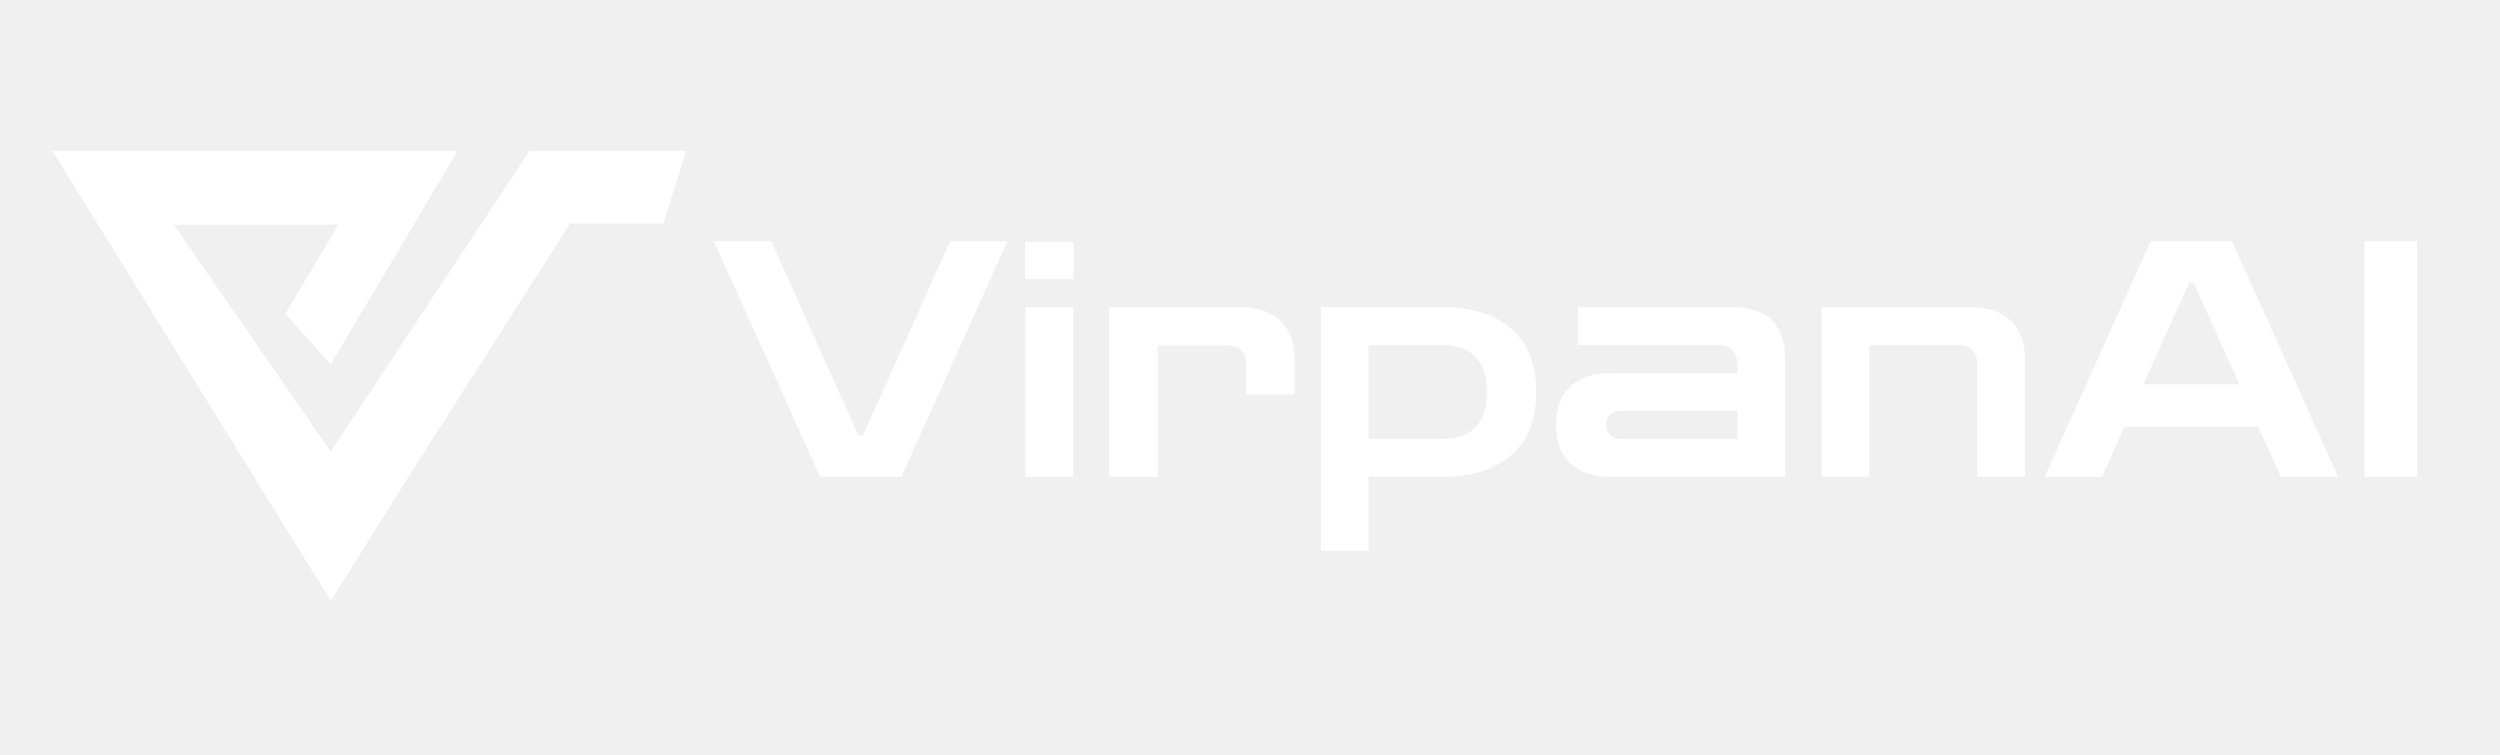
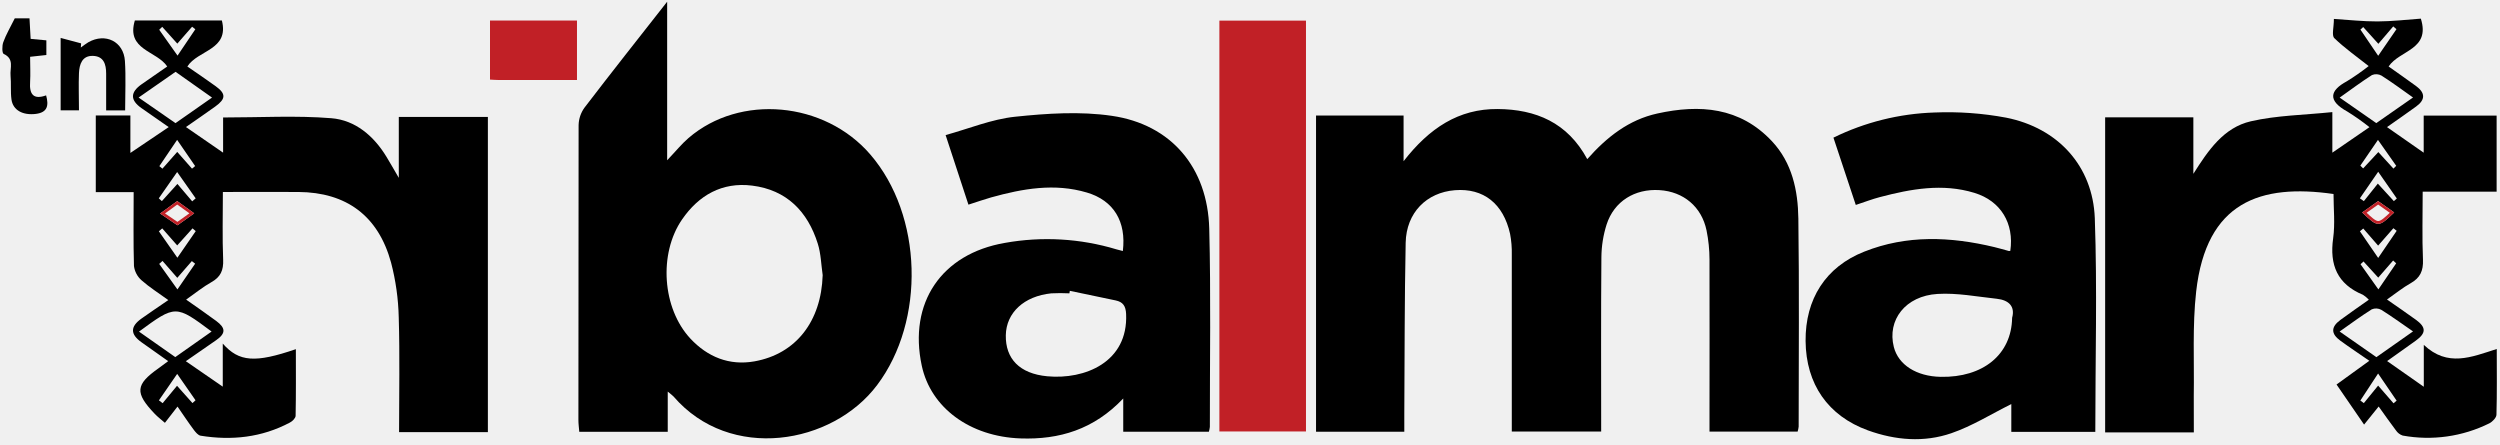
- <svg xmlns="http://www.w3.org/2000/svg" width="530" height="160" viewBox="0 0 530 160" fill="none">
-   <path d="M70.115 77.25L60.49 66.5L71.74 47.625H36.865L70.115 95.75L112.241 32H145.493L140.618 47.375H120.867L87.864 99.102L70.115 127.375L11.115 32H96.991L70.115 77.25Z" fill="white" />
-   <path d="M173.847 101.073L151.369 51.162H163.515L182.014 92.347H182.921L201.42 51.162H213.566L191.089 101.073H173.847ZM217.379 101.073V65.123H227.501V101.073H217.379ZM217.309 59.19V51.302H227.571V59.19H217.309ZM235.171 101.073V65.123H262.675C266.724 65.123 269.702 66.147 271.61 68.195C273.518 70.196 274.472 72.849 274.472 76.153V83.622H264.211V77.409C264.211 74.617 262.814 73.221 260.022 73.221H245.433V101.073H235.171ZM280.027 116.78V65.123H305.855C312.091 65.123 316.954 66.659 320.444 69.731C323.935 72.802 325.68 77.246 325.68 83.063C325.68 88.927 323.935 93.395 320.444 96.466C316.954 99.537 312.091 101.073 305.855 101.073H290.149V116.78H280.027ZM305.855 73.151H290.149V93.046H305.855C308.88 93.046 311.184 92.231 312.766 90.602C314.395 88.927 315.209 86.414 315.209 83.063C315.209 79.759 314.395 77.293 312.766 75.664C311.184 73.989 308.88 73.151 305.855 73.151ZM341.536 101.073C337.766 101.073 334.881 100.119 332.88 98.211C330.879 96.303 329.878 93.581 329.878 90.044C329.878 86.554 330.879 83.855 332.88 81.947C334.881 80.038 337.766 79.085 341.536 79.085H368.341V77.409C368.341 74.57 366.945 73.151 364.153 73.151H334.555V65.123H366.805C371.04 65.123 374.042 66.101 375.81 68.055C377.579 69.963 378.463 72.662 378.463 76.153V101.073H341.536ZM343.35 93.046H368.341V87.112H343.35C342.466 87.112 341.768 87.391 341.256 87.95C340.791 88.462 340.558 89.16 340.558 90.044C340.558 90.928 340.791 91.65 341.256 92.208C341.768 92.766 342.466 93.046 343.35 93.046ZM386.167 101.073V65.123H417.51C421.605 65.123 424.583 66.147 426.445 68.195C428.353 70.196 429.307 72.849 429.307 76.153V101.073H419.185V77.339C419.185 74.547 417.789 73.151 414.997 73.151H396.289V101.073H386.167ZM433.471 101.073L455.949 51.162H473.191L495.668 101.073H483.522L478.775 90.533H450.364L445.617 101.073H433.471ZM454.413 81.458H474.726L465.023 59.888H464.116L454.413 81.458ZM501.262 101.073V51.162H512.431V101.073H501.262Z" fill="white" />
+ <svg xmlns="http://www.w3.org/2000/svg" width="895" height="159" viewBox="0 0 895 159" fill="none">
+   <path d="M502.481 41.352V57.712C511.671 45.892 522.181 38.912 536.161 39.032C549.831 39.142 561.161 43.852 568.241 56.972C575.241 49.042 583.121 42.872 593.331 40.632C608.551 37.282 622.891 38.362 634.331 50.532C641.581 58.252 643.671 68.162 643.811 78.232C644.151 103.072 643.931 127.912 643.921 152.752C643.851 153.346 643.727 153.931 643.551 154.502H612.001V149.402C612.001 130.562 612.061 111.732 612.001 92.892C611.993 89.396 611.638 85.909 610.941 82.482C609.181 74.002 602.691 68.602 594.101 68.062C585.211 67.512 577.851 72.062 575.161 80.382C573.959 84.177 573.332 88.131 573.301 92.112C573.121 112.782 573.221 133.442 573.221 154.482H541.221V149.162C541.221 129.829 541.221 110.496 541.221 91.162C541.279 88.671 541.075 86.181 540.611 83.732C538.201 72.872 531.071 67.292 520.881 68.092C510.691 68.892 503.461 76.152 503.231 86.882C502.811 107.372 502.871 127.882 502.741 148.362C502.741 150.362 502.741 152.302 502.741 154.562H471.141V41.352H502.481Z" fill="black" />
+   <path d="M239.05 140.187V154.587H207.38C207.27 153.167 207.07 151.737 207.07 150.317C207.07 115.157 207.094 79.994 207.14 44.827C207.184 42.564 207.92 40.369 209.25 38.537C218.75 26.107 228.46 13.857 238.84 0.617V57.377C241.97 54.087 244.02 51.537 246.47 49.427C264.89 33.537 295.14 36.277 311.53 55.257C330.39 77.067 331.33 114.847 314.02 137.837C298.02 159.167 261.38 165.457 241.12 141.937C240.8 141.577 240.38 141.307 239.05 140.187ZM294.52 98.497C293.97 94.737 293.9 90.837 292.77 87.247C289.15 75.687 281.6 67.977 269.25 66.447C258.54 65.117 250.17 69.857 244.18 78.567C235.75 90.797 237.06 110.387 247.18 121.237C253.28 127.747 261.02 130.977 270.09 129.367C285 126.707 294 114.997 294.52 98.497Z" fill="black" />
+   <path d="M785.391 154.792H753.641V42.002H785.221V62.232C790.491 53.922 796.011 45.662 805.841 43.412C815.101 41.292 824.841 41.182 834.981 40.132V54.652L848.271 45.522C845.749 43.519 843.115 41.662 840.381 39.962C833.211 36.032 834.021 32.422 840.181 29.092C842.885 27.433 845.489 25.616 847.981 23.652C843.731 20.272 839.401 17.252 835.681 13.652C834.681 12.652 835.531 9.812 835.531 6.772C840.791 7.102 845.971 7.692 851.141 7.672C856.311 7.652 861.571 7.042 866.661 6.672C870.181 17.862 859.071 17.892 855.121 23.802C858.331 26.082 861.661 28.402 864.951 30.802C868.241 33.202 868.381 35.682 864.951 38.152C861.731 40.492 858.451 42.752 854.551 45.502L867.681 54.662V41.392H893.791V68.612H867.321C867.321 77.062 867.081 85.022 867.421 92.952C867.591 96.952 866.421 99.472 863.001 101.402C860.271 102.922 857.821 104.932 854.541 107.222C858.261 109.822 861.601 112.092 864.871 114.462C868.641 117.192 868.601 119.262 864.801 121.992C861.581 124.302 858.361 126.582 854.591 129.262L867.721 138.462V123.462C876.261 131.522 884.721 127.852 893.841 124.932C893.841 132.932 893.951 140.712 893.731 148.442C893.731 149.522 892.291 151.002 891.161 151.562C881.568 156.32 870.695 157.853 860.161 155.932C859.158 155.594 858.299 154.928 857.721 154.042C855.721 151.402 853.811 148.672 851.561 145.532L846.341 152.002L836.481 137.652L848.221 129.162C844.611 126.662 841.161 124.382 837.831 121.952C834.501 119.522 834.391 117.112 837.831 114.562C841.121 112.132 844.491 109.812 848.041 107.302C847.418 106.618 846.704 106.023 845.921 105.532C836.771 101.722 833.921 94.852 835.271 85.302C835.991 80.092 835.401 74.702 835.401 69.452C809.231 65.702 789.861 72.242 786.231 104.342C784.841 116.692 785.571 129.292 785.371 141.782C785.341 146.002 785.391 150.122 785.391 154.792ZM863.861 34.902C859.641 31.902 856.201 29.372 852.581 27.072C852.063 26.78 851.486 26.611 850.894 26.576C850.301 26.542 849.708 26.643 849.161 26.872C845.341 29.312 841.701 32.032 837.601 34.942L850.711 44.072L863.861 34.902ZM863.861 118.642C859.631 115.732 856.151 113.192 852.511 110.922C851.992 110.634 851.414 110.468 850.821 110.436C850.229 110.405 849.637 110.51 849.091 110.742C845.331 113.112 841.751 115.742 837.591 118.682L850.751 127.862L863.861 118.642ZM845.671 76.062C851.401 81.482 851.431 81.482 857.121 76.062C855.221 74.732 853.371 73.422 851.371 72.002L845.671 76.062ZM851.391 61.492L844.841 71.002L846.261 72.002L851.261 65.732L857.001 72.002L858.061 71.062L851.391 61.492ZM851.391 92.342L858.011 82.632L856.831 81.702L851.371 87.932L846.041 81.802L844.851 82.802L851.391 92.342ZM851.391 19.972L857.931 10.452L856.781 9.452L851.451 15.682L846.031 9.682L845.031 10.592L851.391 19.972ZM845.001 59.292L846.001 60.292L851.441 54.442L856.851 60.362L857.851 59.362L851.311 50.082L845.001 59.292ZM851.351 133.722L845.001 143.402L846.251 144.322C847.951 142.242 849.651 140.162 851.371 138.042L856.881 144.382L857.991 143.432C855.891 140.372 853.801 137.312 851.361 133.722H851.351ZM851.411 99.392L846.131 93.602L845.071 94.602L851.461 103.602C853.861 100.092 855.851 97.182 857.831 94.262L856.741 93.262L851.411 99.392Z" fill="black" />
+   <path d="M47.849 68.79H34.289V41.33H46.679V54.75L60.399 45.5C56.829 43.01 53.689 40.87 50.589 38.67C46.589 35.82 46.589 33.05 50.719 30.15C53.719 28.05 56.719 25.99 59.869 23.8C56.079 18.12 45.069 17.94 48.279 7.32H79.429C82.139 17.96 70.849 17.86 67.069 23.81C70.419 26.13 73.859 28.43 77.209 30.86C80.939 33.56 80.899 35.37 77.099 38.11C73.759 40.52 70.349 42.84 66.569 45.48L79.869 54.65V42.06C93.129 42.06 105.949 41.3 118.619 42.32C127.199 43.01 133.819 48.66 138.379 56.17C139.629 58.23 140.819 60.32 142.769 63.67V41.87H174.659V154.7H142.869C142.869 140.85 143.159 127.22 142.749 113.61C142.6 106.989 141.677 100.408 139.999 94C135.429 77.26 123.999 68.85 106.849 68.73C98.049 68.67 89.239 68.73 79.789 68.73C79.789 77.09 79.559 85.04 79.889 92.97C80.049 96.77 78.979 99.19 75.639 101.04C72.639 102.72 69.929 104.96 66.639 107.26C70.499 109.99 74.009 112.38 77.419 114.91C80.829 117.44 80.879 119.34 77.419 121.76C73.959 124.18 70.419 126.64 66.519 129.31L79.749 138.42V123C85.559 129.6 91.329 130 105.919 125C105.919 133.11 105.989 141 105.829 148.84C105.829 149.68 104.669 150.84 103.769 151.28C93.689 156.63 82.939 157.77 71.819 155.98C70.929 155.83 70.059 154.77 69.449 153.98C67.449 151.32 65.649 148.57 63.549 145.55C61.929 147.64 60.629 149.33 59.039 151.37C57.749 150.24 56.459 149.27 55.359 148.11C48.219 140.62 48.479 137.69 56.719 131.87C57.719 131.12 58.789 130.34 60.209 129.29L50.629 122.51C46.629 119.66 46.579 116.96 50.629 114.06C53.629 111.93 56.629 109.91 60.259 107.43C56.849 104.95 53.539 102.89 50.669 100.34C49.175 99.027 48.211 97.213 47.959 95.24C47.699 86.54 47.849 77.91 47.849 68.79ZM62.849 25.71L49.619 34.92L62.829 44.08L75.909 34.93L62.849 25.71ZM49.749 118.71L62.749 127.84L75.749 118.69C62.869 109.1 62.869 109.1 49.729 118.74L49.749 118.71ZM63.449 72L57.329 76.44L63.529 80.65L69.529 76.37L63.449 72ZM68.809 72.08L70.059 71.01L63.419 61.58L56.849 71L57.949 72L63.509 65.84L68.809 72.08ZM58.079 81.76L56.879 82.81C59.009 85.81 61.129 88.88 63.499 92.27L70.069 82.75L68.929 81.75L63.439 87.86L58.079 81.76ZM58.079 9.61L56.999 10.65C59.109 13.65 61.229 16.65 63.559 19.91L69.929 10.47L68.769 9.57L63.479 15.62L58.079 9.61ZM63.409 50.07L57.049 59.48L58.149 60.38L63.449 54.38L68.739 60.38L69.859 59.45L63.409 50.07ZM56.889 143.33L58.229 144.33L63.379 138.11L68.899 144.3L69.999 143.3C67.879 140.3 65.749 137.2 63.429 133.85L56.889 143.33ZM63.469 99.47L58.179 93.41L56.999 94.48L63.519 103.61L69.859 94.4L68.679 93.47L63.469 99.47Z" fill="black" />
+   <path d="M750.12 154.608H720.05V144.658C712.91 148.208 706.05 152.518 698.59 155.088C688.78 158.468 678.59 157.628 668.76 154.088C654.41 148.878 646.54 137.528 646.4 122.088C646.27 107.088 653.57 95.538 667.4 90.088C682.64 84.028 698.28 84.698 713.94 88.448C715.71 88.868 717.44 89.398 719.2 89.868C719.366 89.877 719.532 89.856 719.69 89.808C721.11 80.018 716.32 71.938 706.84 69.048C695.44 65.558 684.15 67.628 672.97 70.568C670.26 71.278 667.62 72.298 664.37 73.368L656.37 49.278C667.635 43.749 679.948 40.681 692.49 40.278C701.112 39.92 709.747 40.541 718.23 42.128C736.73 45.818 749.23 59.398 749.94 78.128C750.83 103.358 750.12 128.678 750.12 154.608ZM720.34 113.768C721.45 109.768 719.24 107.428 714.84 106.958C707.78 106.208 700.65 104.798 693.64 105.228C682.12 105.928 675.54 114.588 677.99 124.228C679.62 130.618 686.1 134.748 694.77 134.908C709.84 135.208 720.13 126.998 720.34 113.768Z" fill="black" />
+   <path d="M346.699 73.267C344.019 65.077 341.499 57.387 338.529 48.357C346.919 46.047 354.999 42.677 363.349 41.797C374.819 40.597 386.699 39.797 398.029 41.467C419.319 44.547 432.339 60.027 432.909 81.837C433.519 105.477 433.109 129.157 433.129 152.837C433.061 153.419 432.944 153.994 432.779 154.557H402.119V142.657C391.579 153.777 379.199 157.437 365.369 156.957C347.209 156.317 333.229 145.957 329.999 130.957C325.159 108.447 336.999 90.877 359.739 86.957C373.052 84.566 386.741 85.358 399.689 89.267C400.429 89.487 401.189 89.657 401.979 89.867C403.249 79.347 398.749 71.797 389.129 68.937C377.549 65.487 366.129 67.527 354.809 70.677C352.279 71.397 349.799 72.277 346.699 73.267ZM382.999 104.117L382.849 105.017C380.691 104.907 378.528 104.907 376.369 105.017C366.599 106.017 360.229 111.937 360.079 120.017C359.929 128.387 364.959 133.767 374.919 134.707C388.289 135.967 403.919 129.707 403.149 112.417C403.019 109.517 402.009 108.117 399.429 107.557C393.909 106.387 388.429 105.267 382.999 104.117Z" fill="black" />
+   <path d="M467.539 154.463H436.539V7.383H467.539V154.463Z" fill="#C12026" />
+   <path d="M206.56 28.644C196.93 28.644 187.79 28.644 178.65 28.644C177.65 28.644 176.65 28.554 175.42 28.494V7.344H206.56V28.644Z" fill="#C12026" />
+   <path d="M21.711 13.578L29.041 15.528L28.931 17.018C29.795 16.343 30.693 15.713 31.621 15.128C37.731 11.658 44.261 14.848 44.721 21.818C45.101 27.608 44.801 33.428 44.801 39.528H38.001C38.001 35.208 38.001 30.768 38.001 26.338C38.001 22.998 37.131 20.128 33.271 20.008C29.411 19.888 28.411 23.008 28.271 26.178C28.091 30.488 28.271 34.828 28.271 39.488H21.711V13.578Z" fill="black" />
+   <path d="M5.29 6.562H10.56L10.97 13.912L16.6 14.443V19.692L10.78 20.332C10.78 23.442 10.95 26.413 10.78 29.332C10.46 33.742 11.96 35.782 16.51 34.142C17.51 37.752 17.03 40.233 12.87 40.773C8.21 41.362 4.62 39.483 4.1 35.583C3.73 32.792 4.04 29.913 3.78 27.102C3.52 24.293 5.21 21.102 1.31 19.293C0.72 19.023 0.7 16.372 1.17 15.113C2.17 12.342 3.71 9.742 5.29 6.562Z" fill="black" />
+   <path d="M851.369 72.62C853.085 73.838 854.696 74.978 856.332 76.125C855.124 77.271 854.208 78.126 853.435 78.712C852.569 79.368 851.962 79.624 851.41 79.624C850.858 79.624 850.249 79.365 849.378 78.708C848.599 78.12 847.674 77.263 846.456 76.112L851.369 72.62Z" stroke="#C12026" />
+   <path d="M68.67 76.368L63.523 80.04L58.2 76.426L63.451 72.616L68.67 76.368Z" stroke="#C12026" />
</svg>
